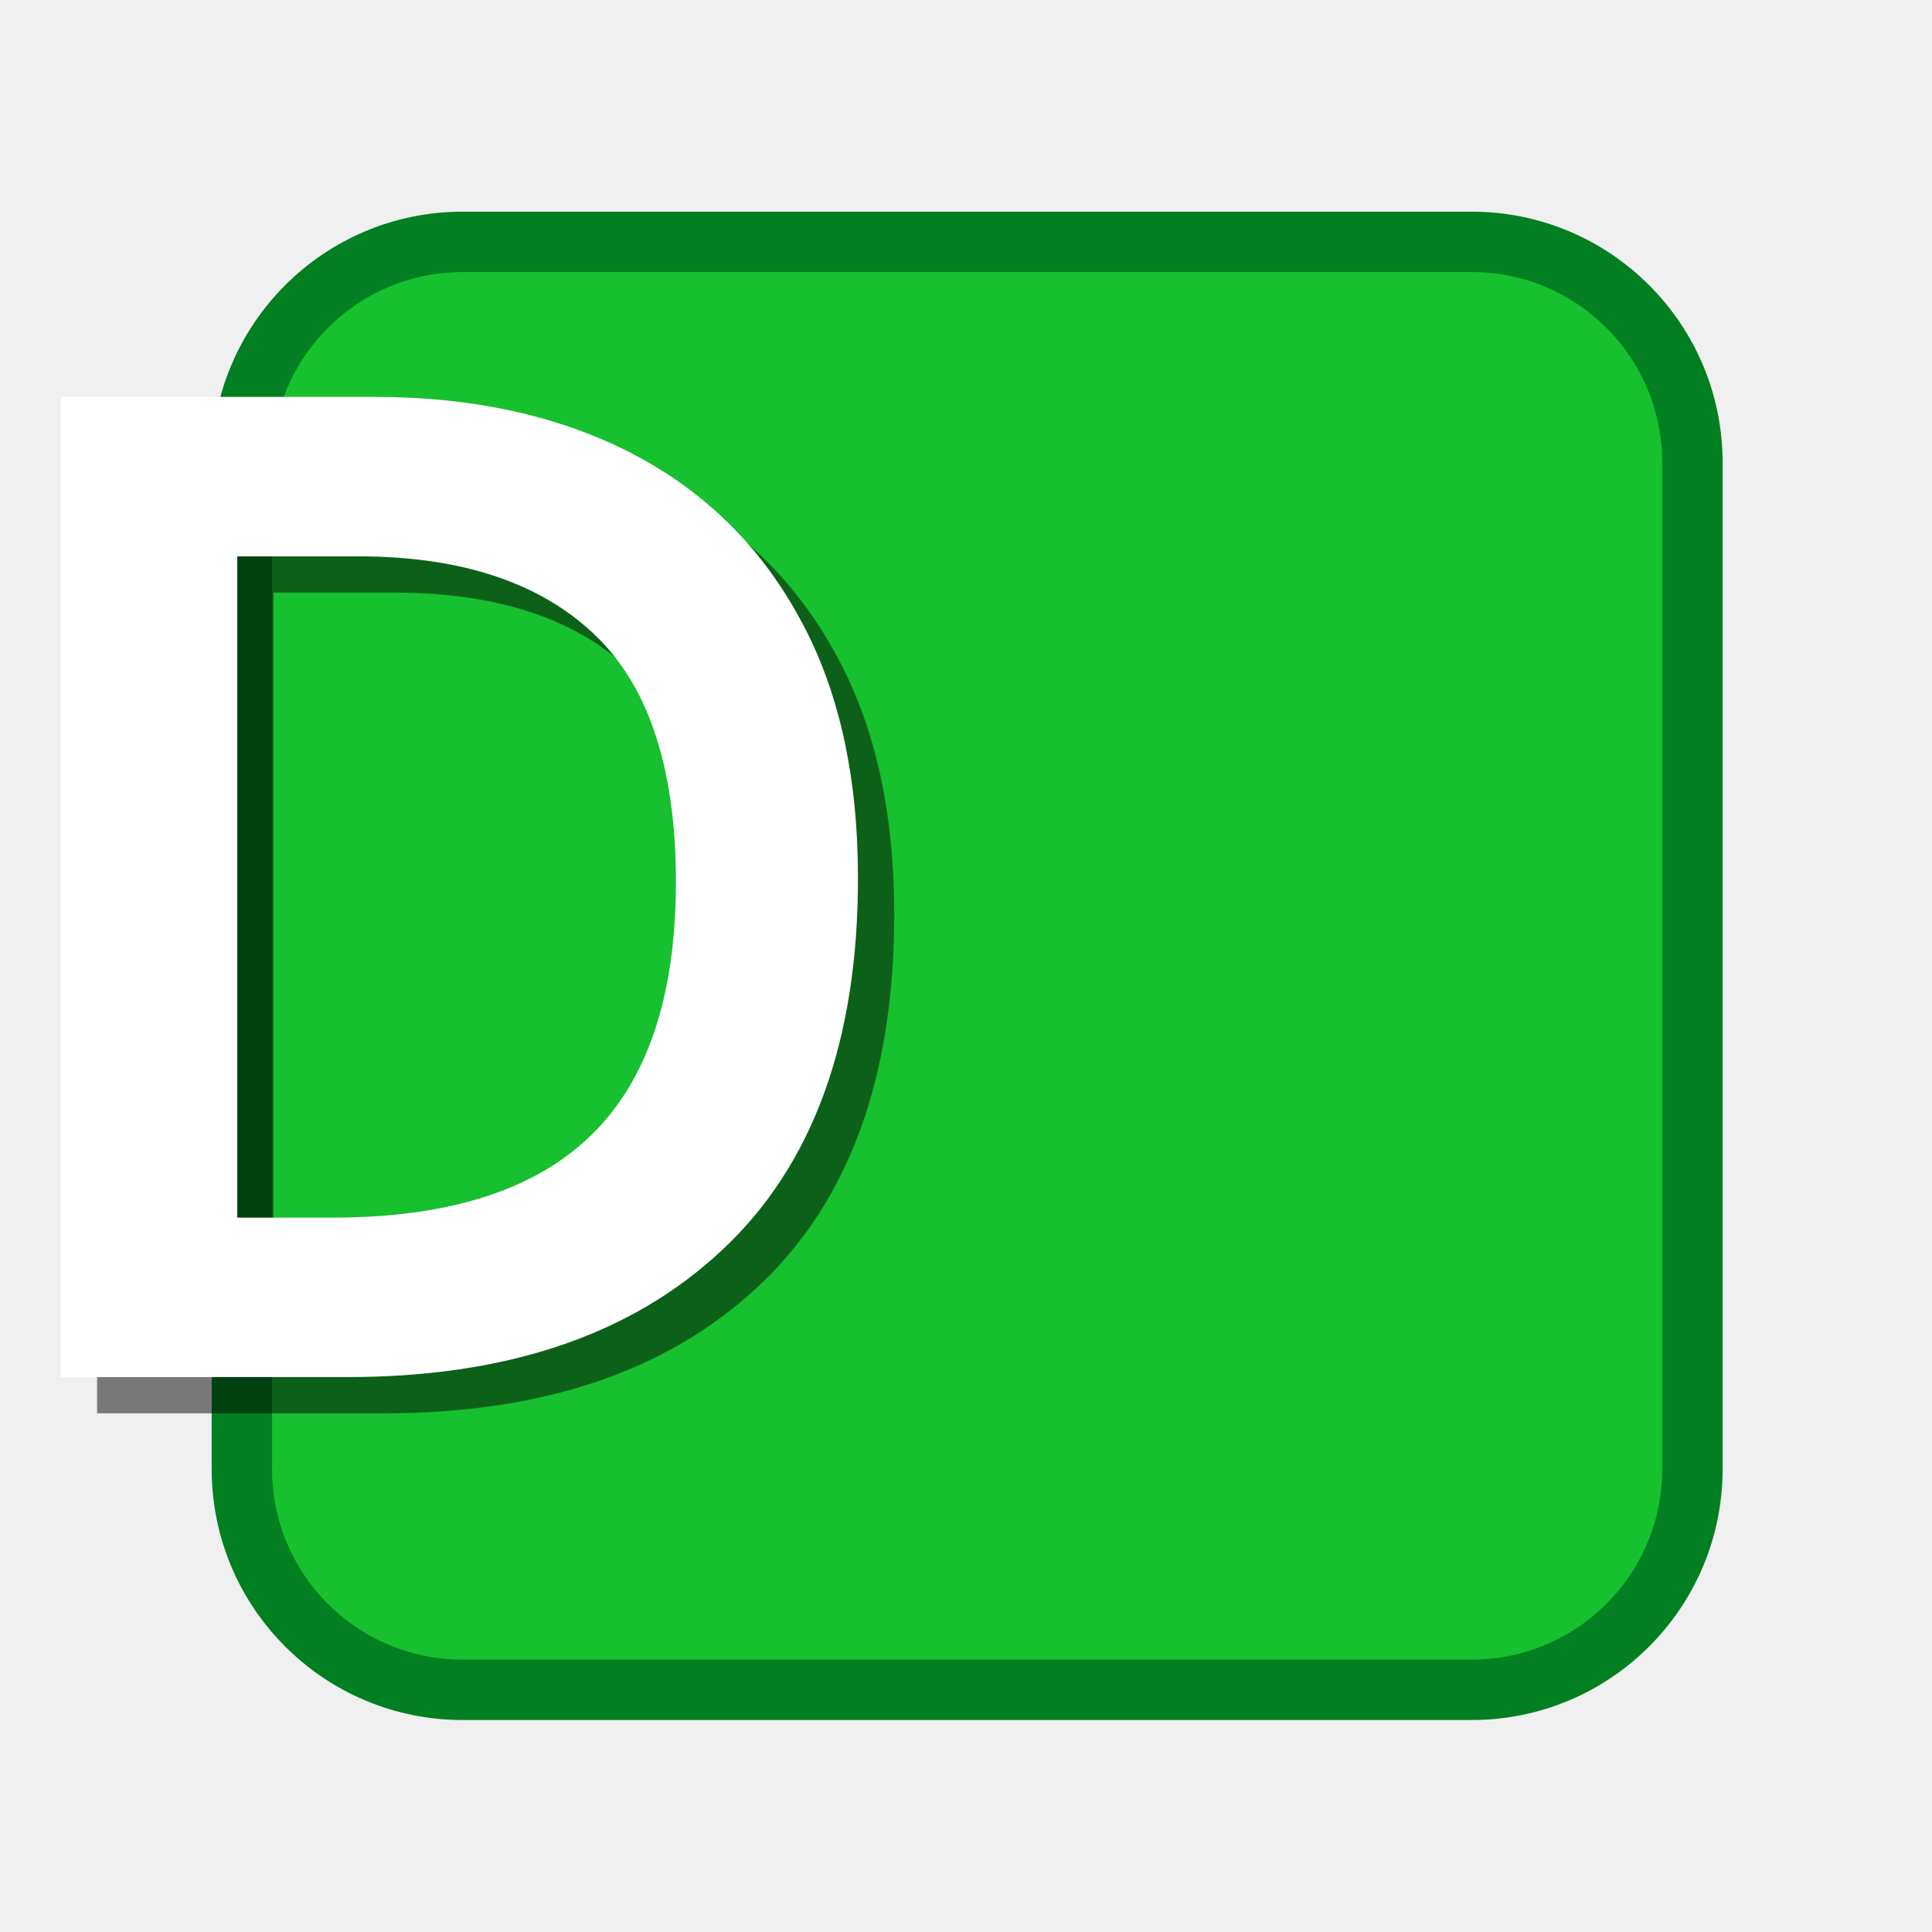
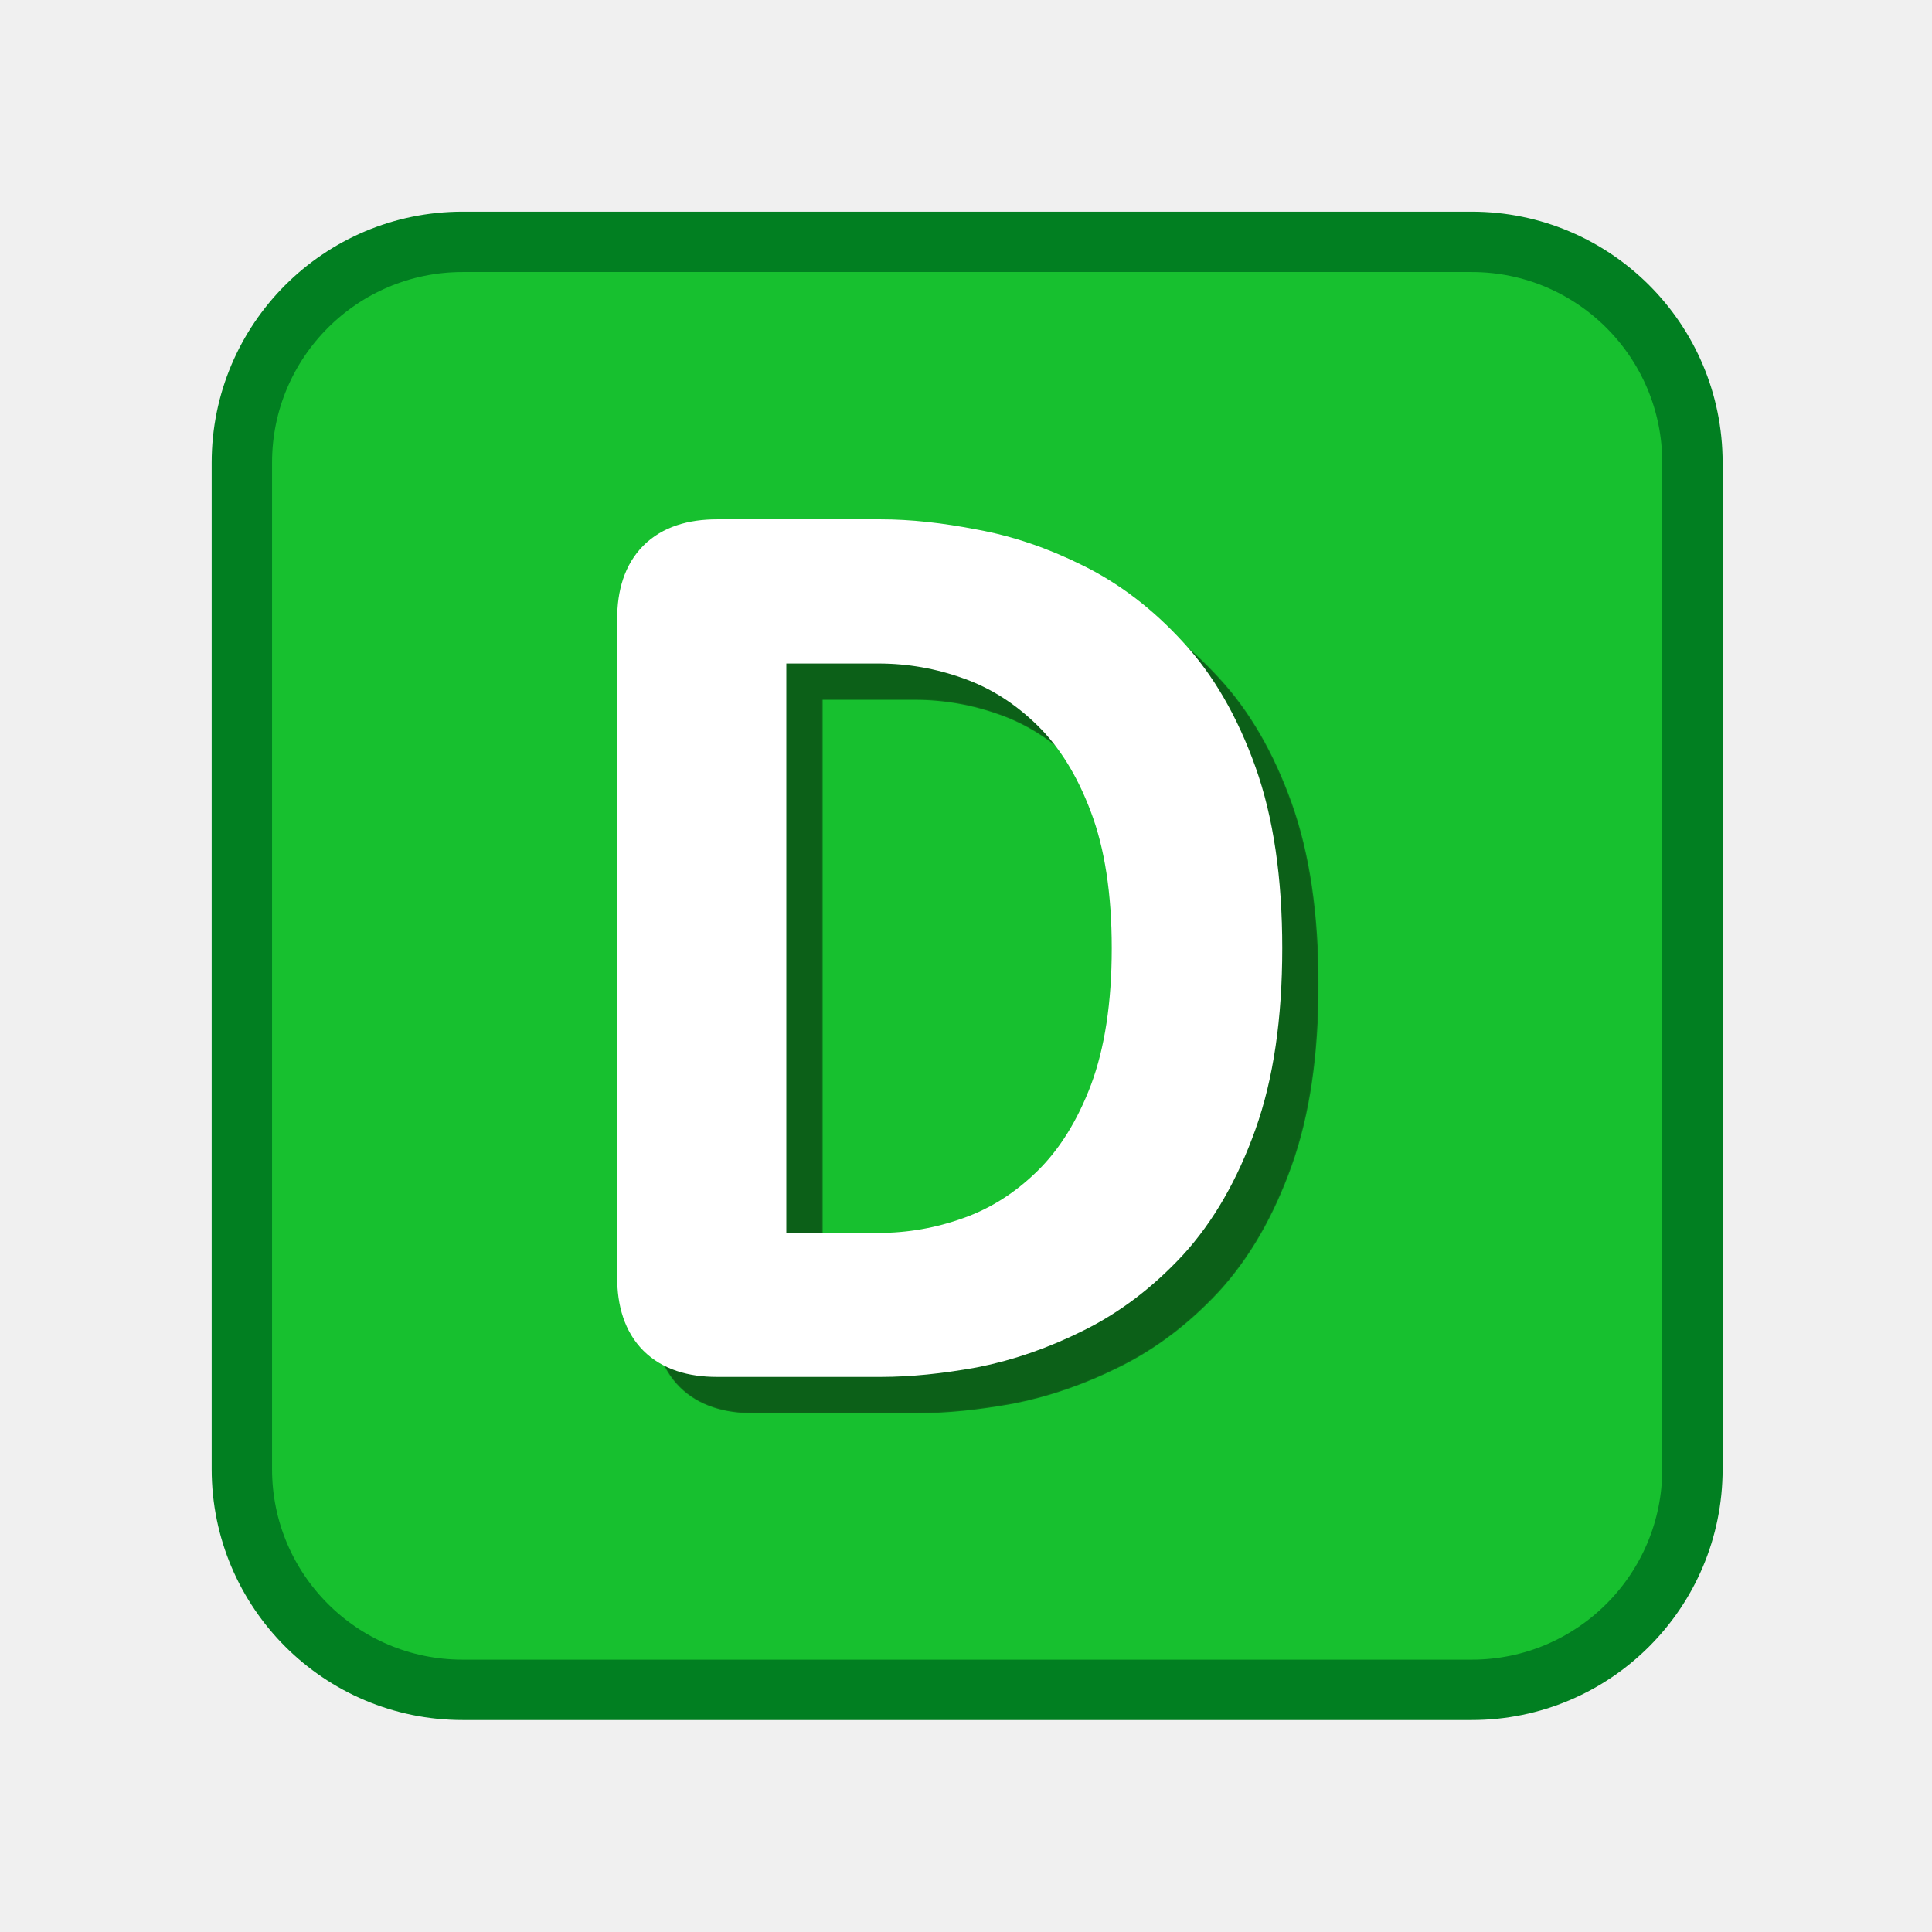
<svg xmlns="http://www.w3.org/2000/svg" viewBox="0 0 32 32" version="1.1" id="svg1">
  <defs id="defs1">
    <rect x="3.562" y="3.594" width="25" height="24.875" id="rect3" />
    <rect x="3.562" y="3.594" width="25" height="24.875" id="rect3-1" />
    <filter style="color-interpolation-filters:sRGB;" id="filter40" x="-0.056" y="-0.034" width="1.178" height="1.108">
      <feFlood result="flood" in="SourceGraphic" flood-opacity="0.498" flood-color="rgb(0,0,0)" id="feFlood39" />
      <feGaussianBlur result="blur" in="SourceGraphic" stdDeviation="0" id="feGaussianBlur39" />
      <feOffset result="offset" in="blur" dx="0.6" dy="0.6" id="feOffset39" />
      <feComposite result="comp1" operator="in" in="flood" in2="offset" id="feComposite39" />
      <feComposite result="comp2" operator="over" in="SourceGraphic" in2="comp1" id="feComposite40" />
    </filter>
    <filter style="color-interpolation-filters:sRGB;" id="filter42" x="-0.048" y="-0.034" width="1.155" height="1.108">
      <feFlood result="flood" in="SourceGraphic" flood-opacity="0.498" flood-color="rgb(0,0,0)" id="feFlood40" />
      <feGaussianBlur result="blur" in="SourceGraphic" stdDeviation="0" id="feGaussianBlur40" />
      <feOffset result="offset" in="blur" dx="0.6" dy="0.6" id="feOffset40" />
      <feComposite result="comp1" operator="in" in="flood" in2="offset" id="feComposite41" />
      <feComposite result="comp2" operator="over" in="SourceGraphic" in2="comp1" id="feComposite42" />
    </filter>
-     <filter style="color-interpolation-filters:sRGB;" id="filter2" x="-0.048" y="-0.037" width="1.154" height="1.119">
+     <filter style="color-interpolation-filters:sRGB;" id="filter2" x="-0.05" y="-0.038" width="1.16" height="1.121">
      <feFlood result="flood" in="SourceGraphic" flood-opacity="0.498" flood-color="rgb(0,0,0)" id="feFlood1" />
      <feGaussianBlur result="blur" in="SourceGraphic" stdDeviation="0" id="feGaussianBlur1" />
      <feOffset result="offset" in="blur" dx="0.6" dy="0.6" id="feOffset1" />
      <feComposite result="comp1" operator="in" in="flood" in2="offset" id="feComposite1" />
      <feComposite result="comp2" operator="over" in="SourceGraphic" in2="comp1" id="feComposite2" />
    </filter>
  </defs>
  <rect style="fill:#17c02f;fill-opacity:1;fill-rule:nonzero;stroke:#017f21;stroke-opacity:1" id="rect1" width="24.026" height="23.983" x="4.006" y="4.006" ry="3.656" />
-   <text xml:space="preserve" style="font-style:normal;font-variant:normal;font-weight:normal;font-stretch:normal;font-size:21.333px;line-height:0;font-family:Calibri;-inkscape-font-specification:'Calibri, Normal';font-variant-ligatures:normal;font-variant-caps:normal;font-variant-numeric:normal;font-variant-east-asian:normal;text-align:center;letter-spacing:0px;text-anchor:middle;fill:#ffffff;stroke:#ffffff;stroke-opacity:1;paint-order:markers fill stroke;filter:url(#filter2)" x="15.554" y="22.307" id="text1">
-     <tspan id="tspan1" x="15.554" y="22.307" style="font-style:normal;font-variant:normal;font-weight:normal;font-stretch:normal;font-size:21.333px;font-family:Sono;-inkscape-font-specification:'Sono, Normal';font-variant-ligatures:normal;font-variant-caps:normal;font-variant-numeric:normal;font-variant-east-asian:normal">D</tspan>
-   </text>
+   <path style="font-size:21.333px;line-height:0;font-family:Sono;-inkscape-font-specification:'Sono, Normal';text-align:center;letter-spacing:0px;text-anchor:middle;fill:#ffffff;stroke:#ffffff;paint-order:markers fill stroke;filter:url(#filter2)" d="m 14.594,9.102 q 0.672,0 1.493,0.16 0.821,0.149 1.632,0.555 0.821,0.405 1.504,1.152 0.683,0.736 1.099,1.899 0.416,1.163 0.416,2.837 0,1.675 -0.416,2.837 -0.416,1.163 -1.099,1.909 -0.683,0.736 -1.504,1.141 -0.811,0.405 -1.632,0.565 -0.821,0.149 -1.493,0.149 h -2.72 q -1.152,0 -1.152,-1.152 V 10.254 q 0,-1.152 1.152,-1.152 z m -0.043,11.819 q 0.811,0 1.579,-0.277 0.779,-0.277 1.408,-0.896 0.629,-0.619 1.003,-1.611 0.373,-1.003 0.373,-2.432 0,-1.429 -0.373,-2.421 -0.373,-1.003 -1.003,-1.621 -0.629,-0.619 -1.408,-0.896 -0.768,-0.277 -1.579,-0.277 h -2.027 v 10.432 z" id="text1" aria-label="D" />
</svg>
